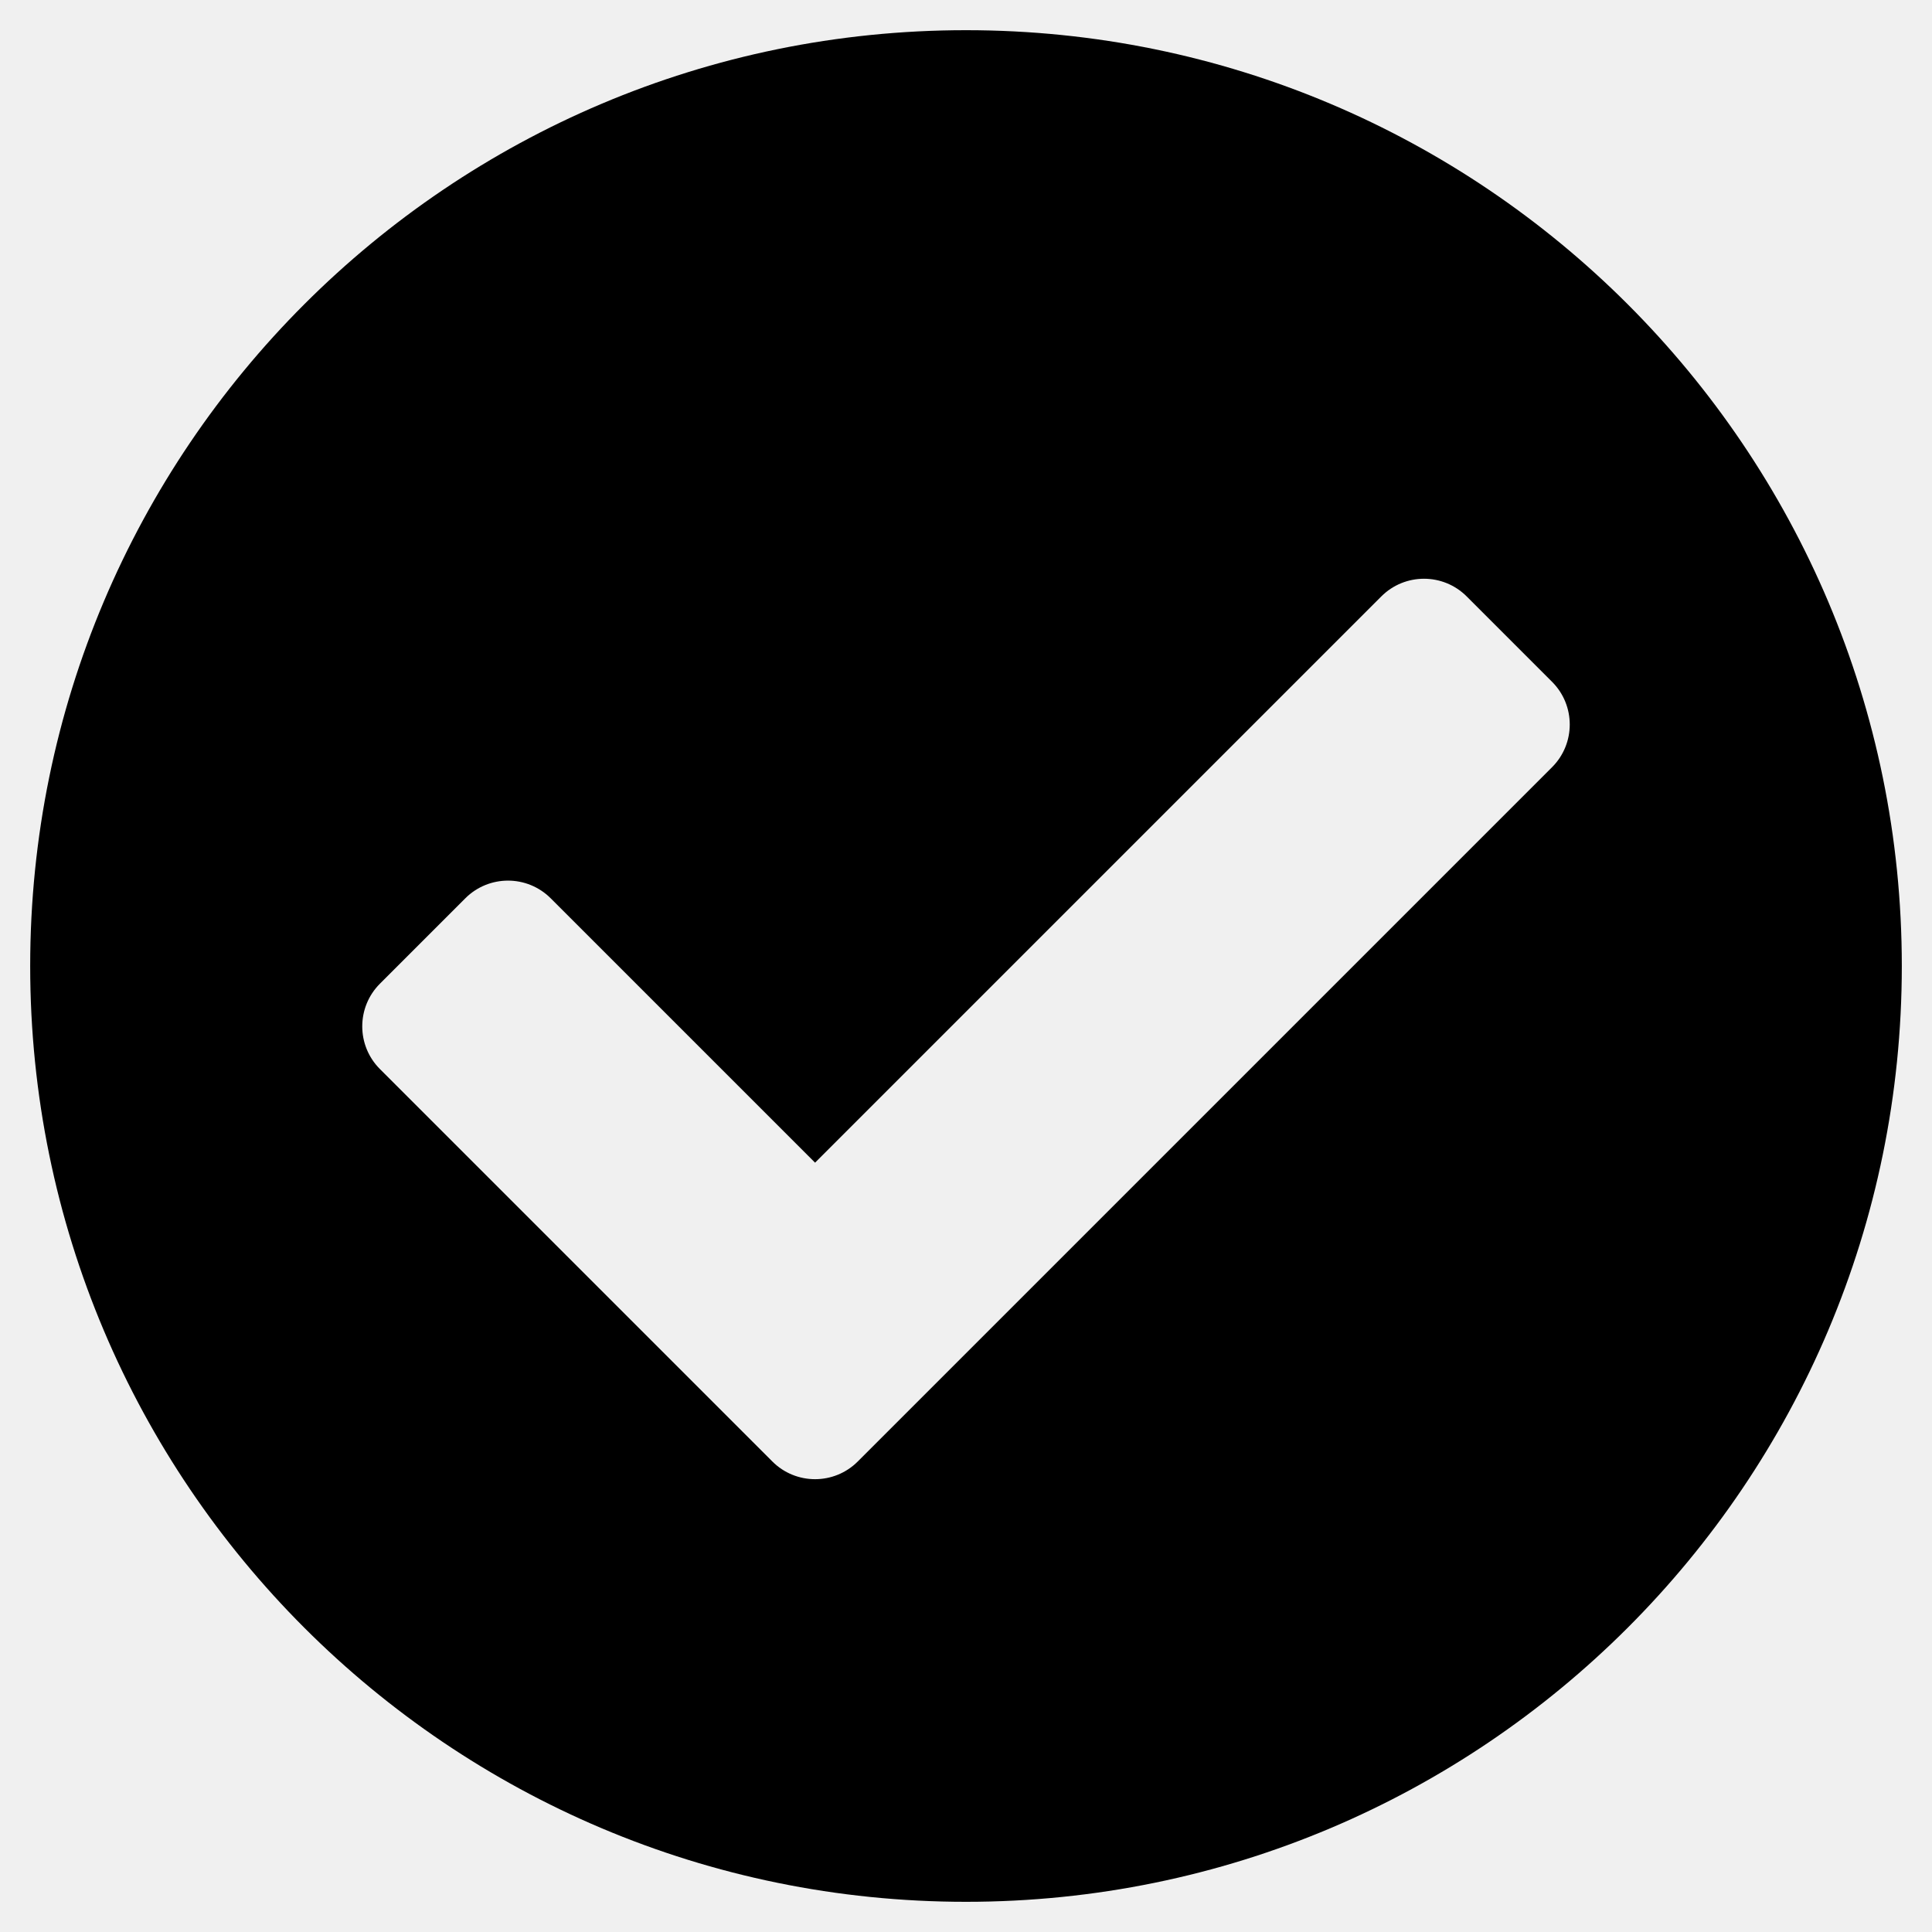
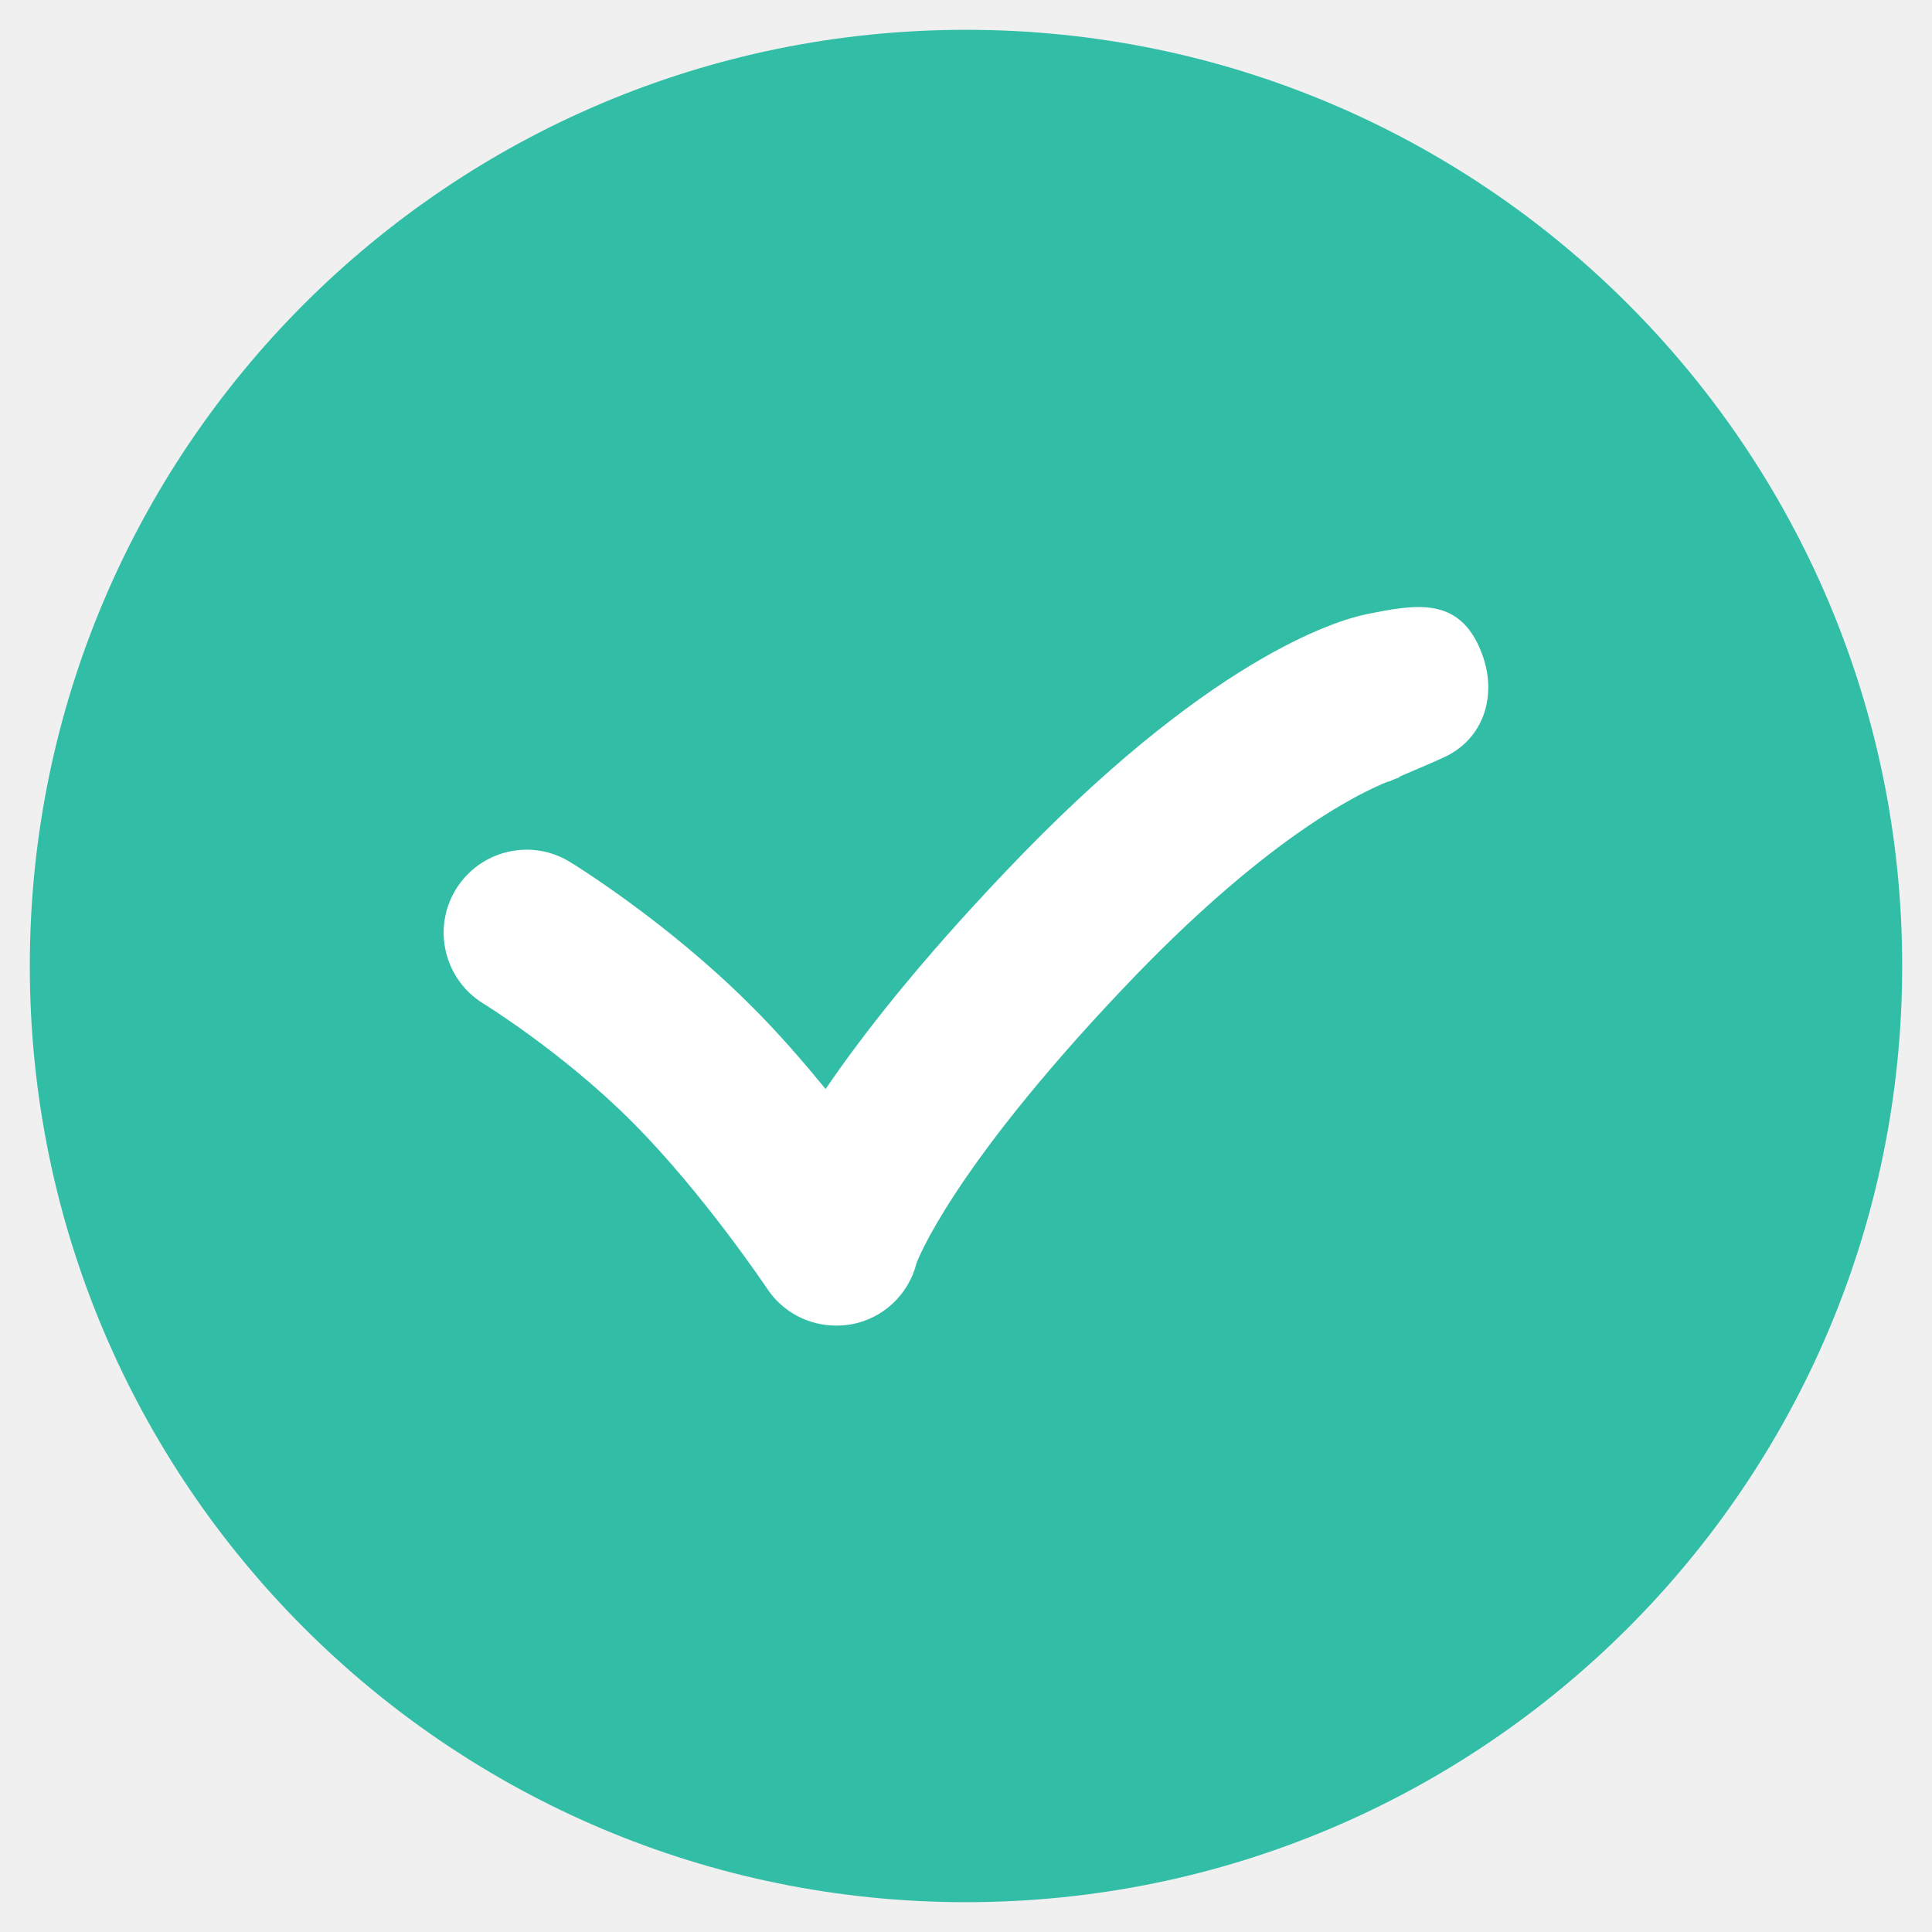
- <svg xmlns="http://www.w3.org/2000/svg" aria-hidden="true" focusable="false" data-prefix="fas" data-icon="check-circle" class="svg-inline--fa fa-check-circle fa-w-16" role="img" viewBox="0 0 512 512">
-   <path fill="currentColor" d="M504 256c0 136.967-111.033 248-248 248S8 392.967 8 256 119.033 8 256 8s248 111.033 248 248zM227.314 387.314l184-184c6.248-6.248 6.248-16.379 0-22.627l-22.627-22.627c-6.248-6.249-16.379-6.249-22.628 0L216 308.118l-70.059-70.059c-6.248-6.248-16.379-6.248-22.628 0l-22.627 22.627c-6.248 6.248-6.248 16.379 0 22.627l104 104c6.249 6.249 16.379 6.249 22.628.001z" />
+ <svg xmlns="http://www.w3.org/2000/svg" viewBox="0 0 512 512" width="64px" height="64px">
+   <path fill="#32BEA6" d="M504.1,256C504.1,119,393,7.9,256,7.9C119,7.9,7.9,119,7.9,256C7.9,393,119,504.1,256,504.1C393,504.1,504.1,393,504.1,256z" />
+   <path fill="#FFF" d="M392.6,172.9c-5.8-15.1-17.7-12.7-30.6-10.1c-7.7,1.6-42,11.6-96.1,68.8c-22.5,23.7-37.3,42.6-47.1,57c-6-7.3-12.8-15.2-20-22.3C176.7,244.2,152,229,151,228.4c-10.3-6.3-23.8-3.1-30.2,7.3c-6.3,10.3-3.1,23.8,7.2,30.2c0.2,0.1,21.4,13.2,39.6,31.5c18.6,18.6,35.5,43.8,35.7,44.1c4.1,6.2,11,9.8,18.3,9.8c1.2,0,2.5-0.1,3.8-0.3c8.6-1.5,15.4-7.9,17.5-16.3c0.1-0.2,8.8-24.3,54.7-72.7c37-39.1,61.7-51.5,70.3-54.9c0.1,0,0.1,0,0.3,0c0,0,0.3-0.1,0.8-0.4c1.5-0.6,2.3-0.8,2.3-0.8c-0.4,0.1-0.6,0.1-0.6,0.1l0-0.1c4-1.7,11.4-4.9,11.5-5C393.3,196.1,397,184.1,392.6,172.9z" />
</svg>
